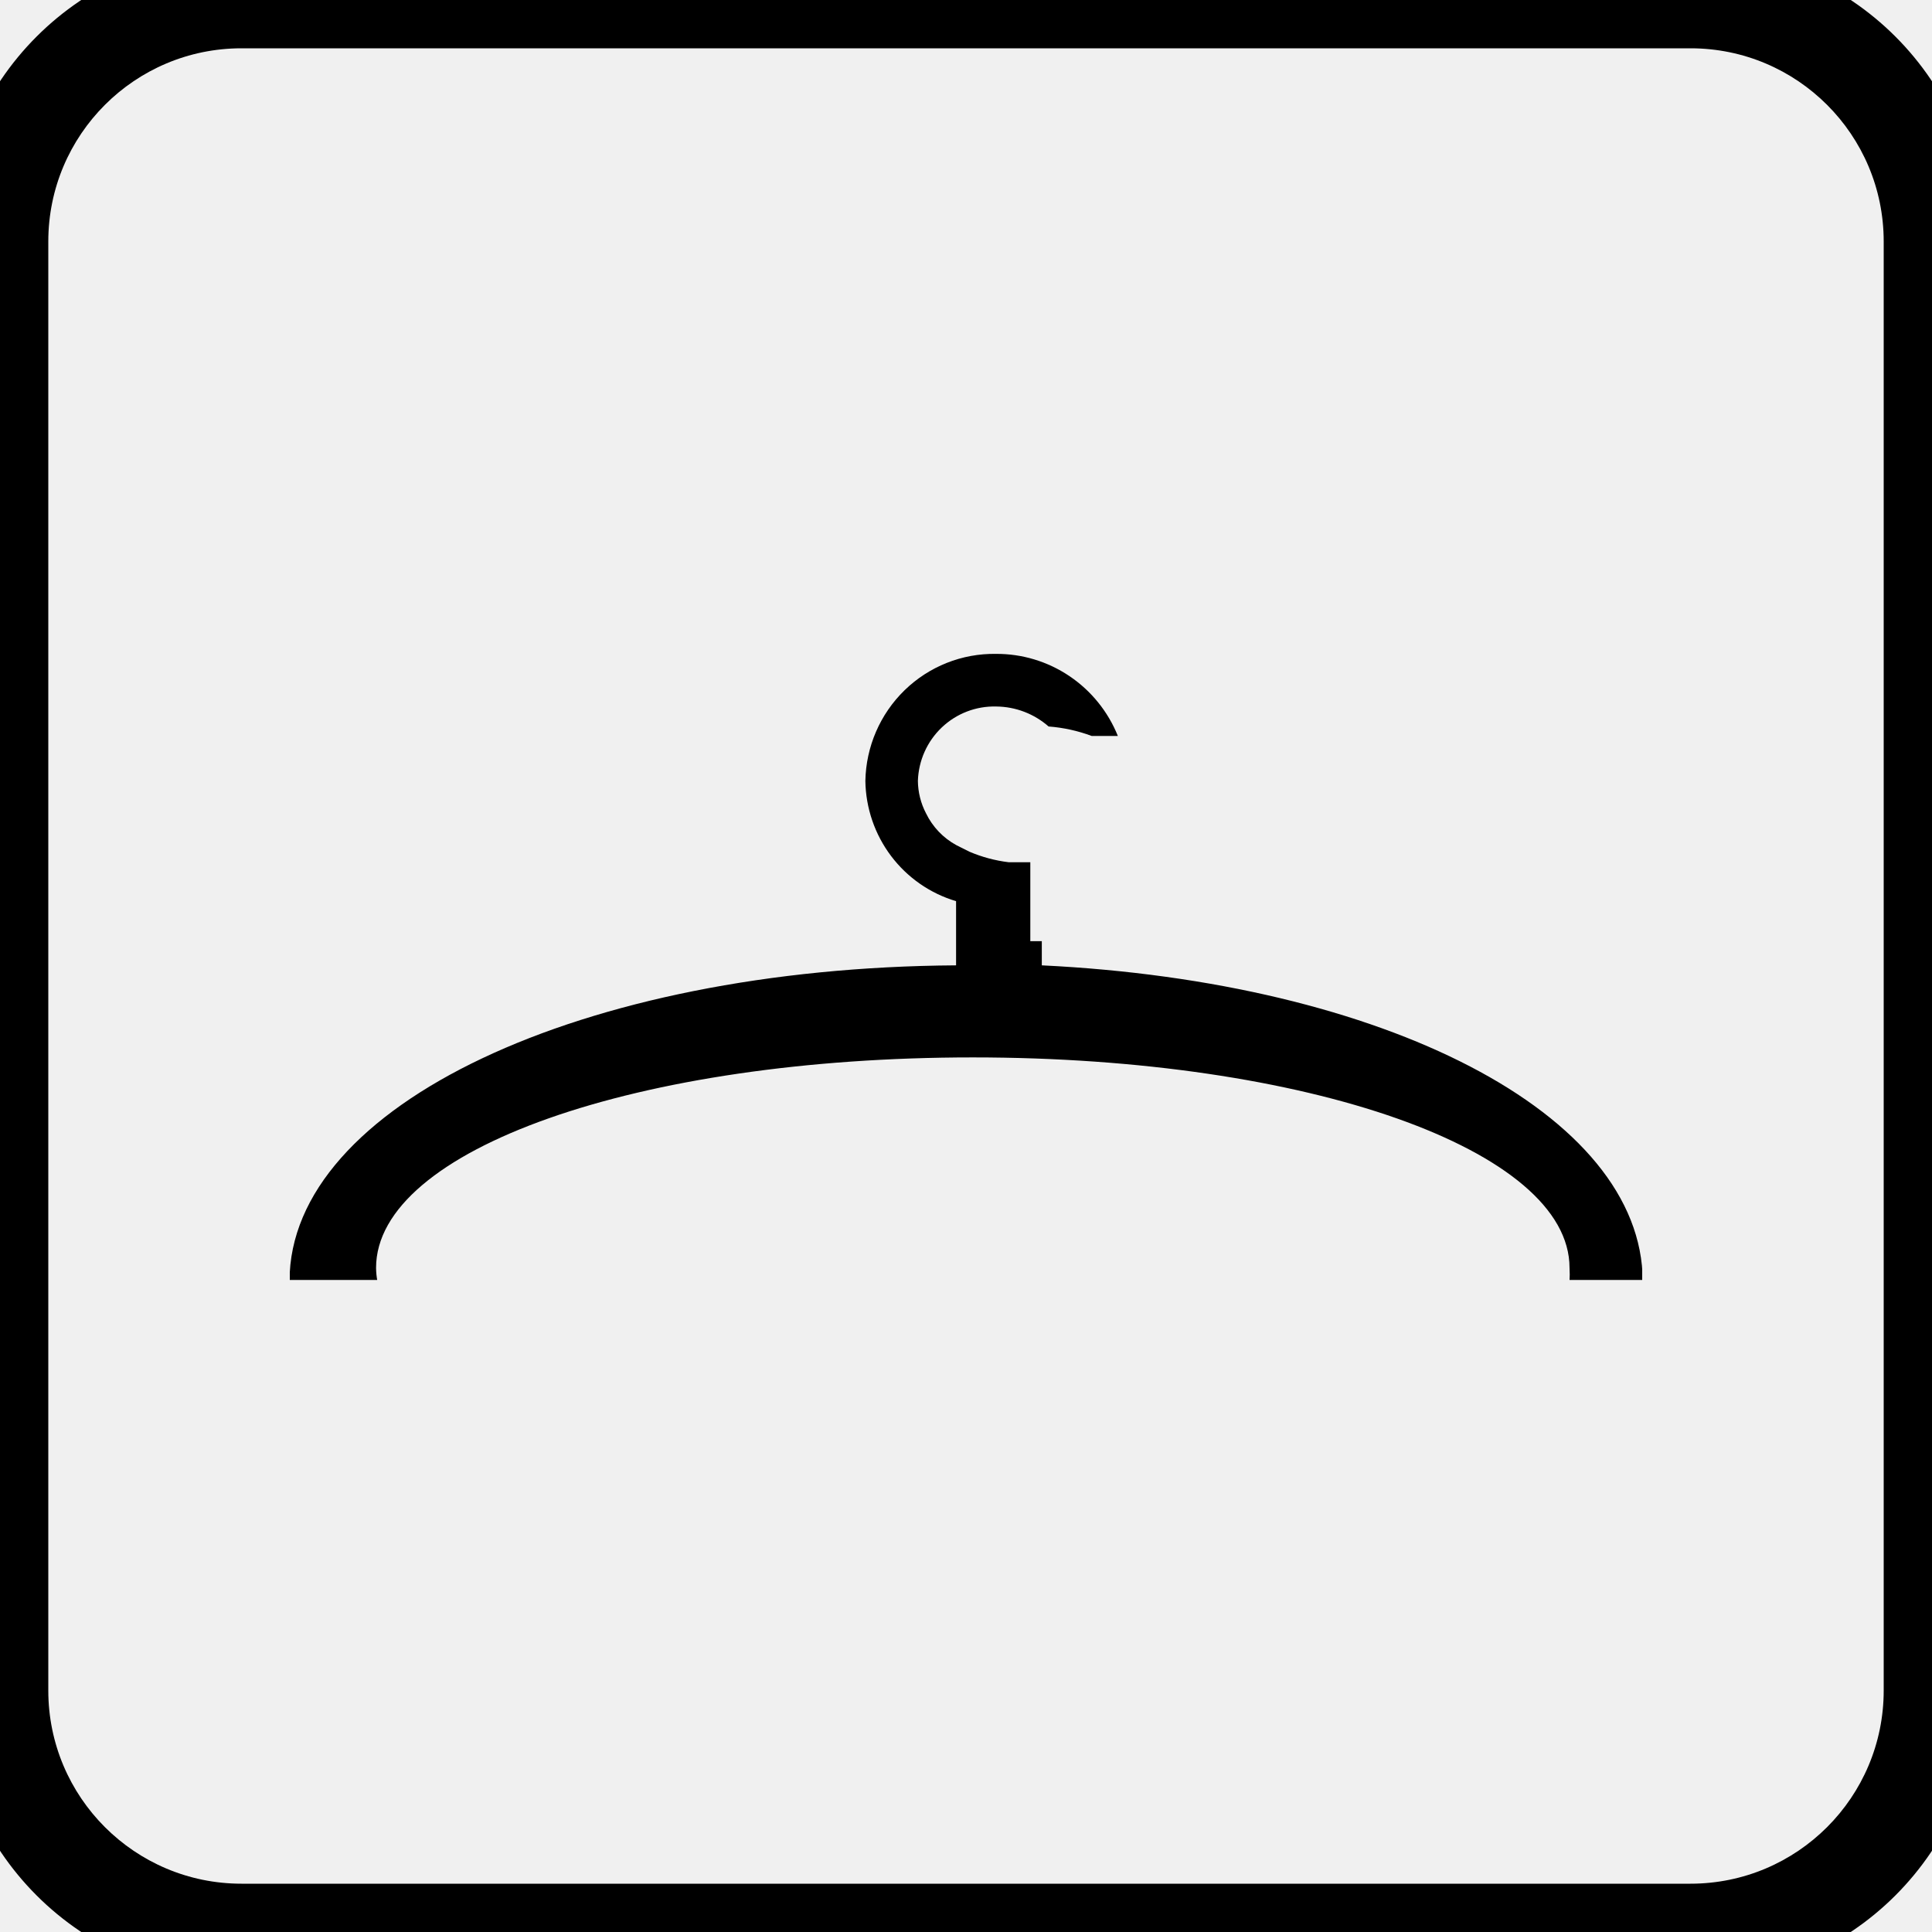
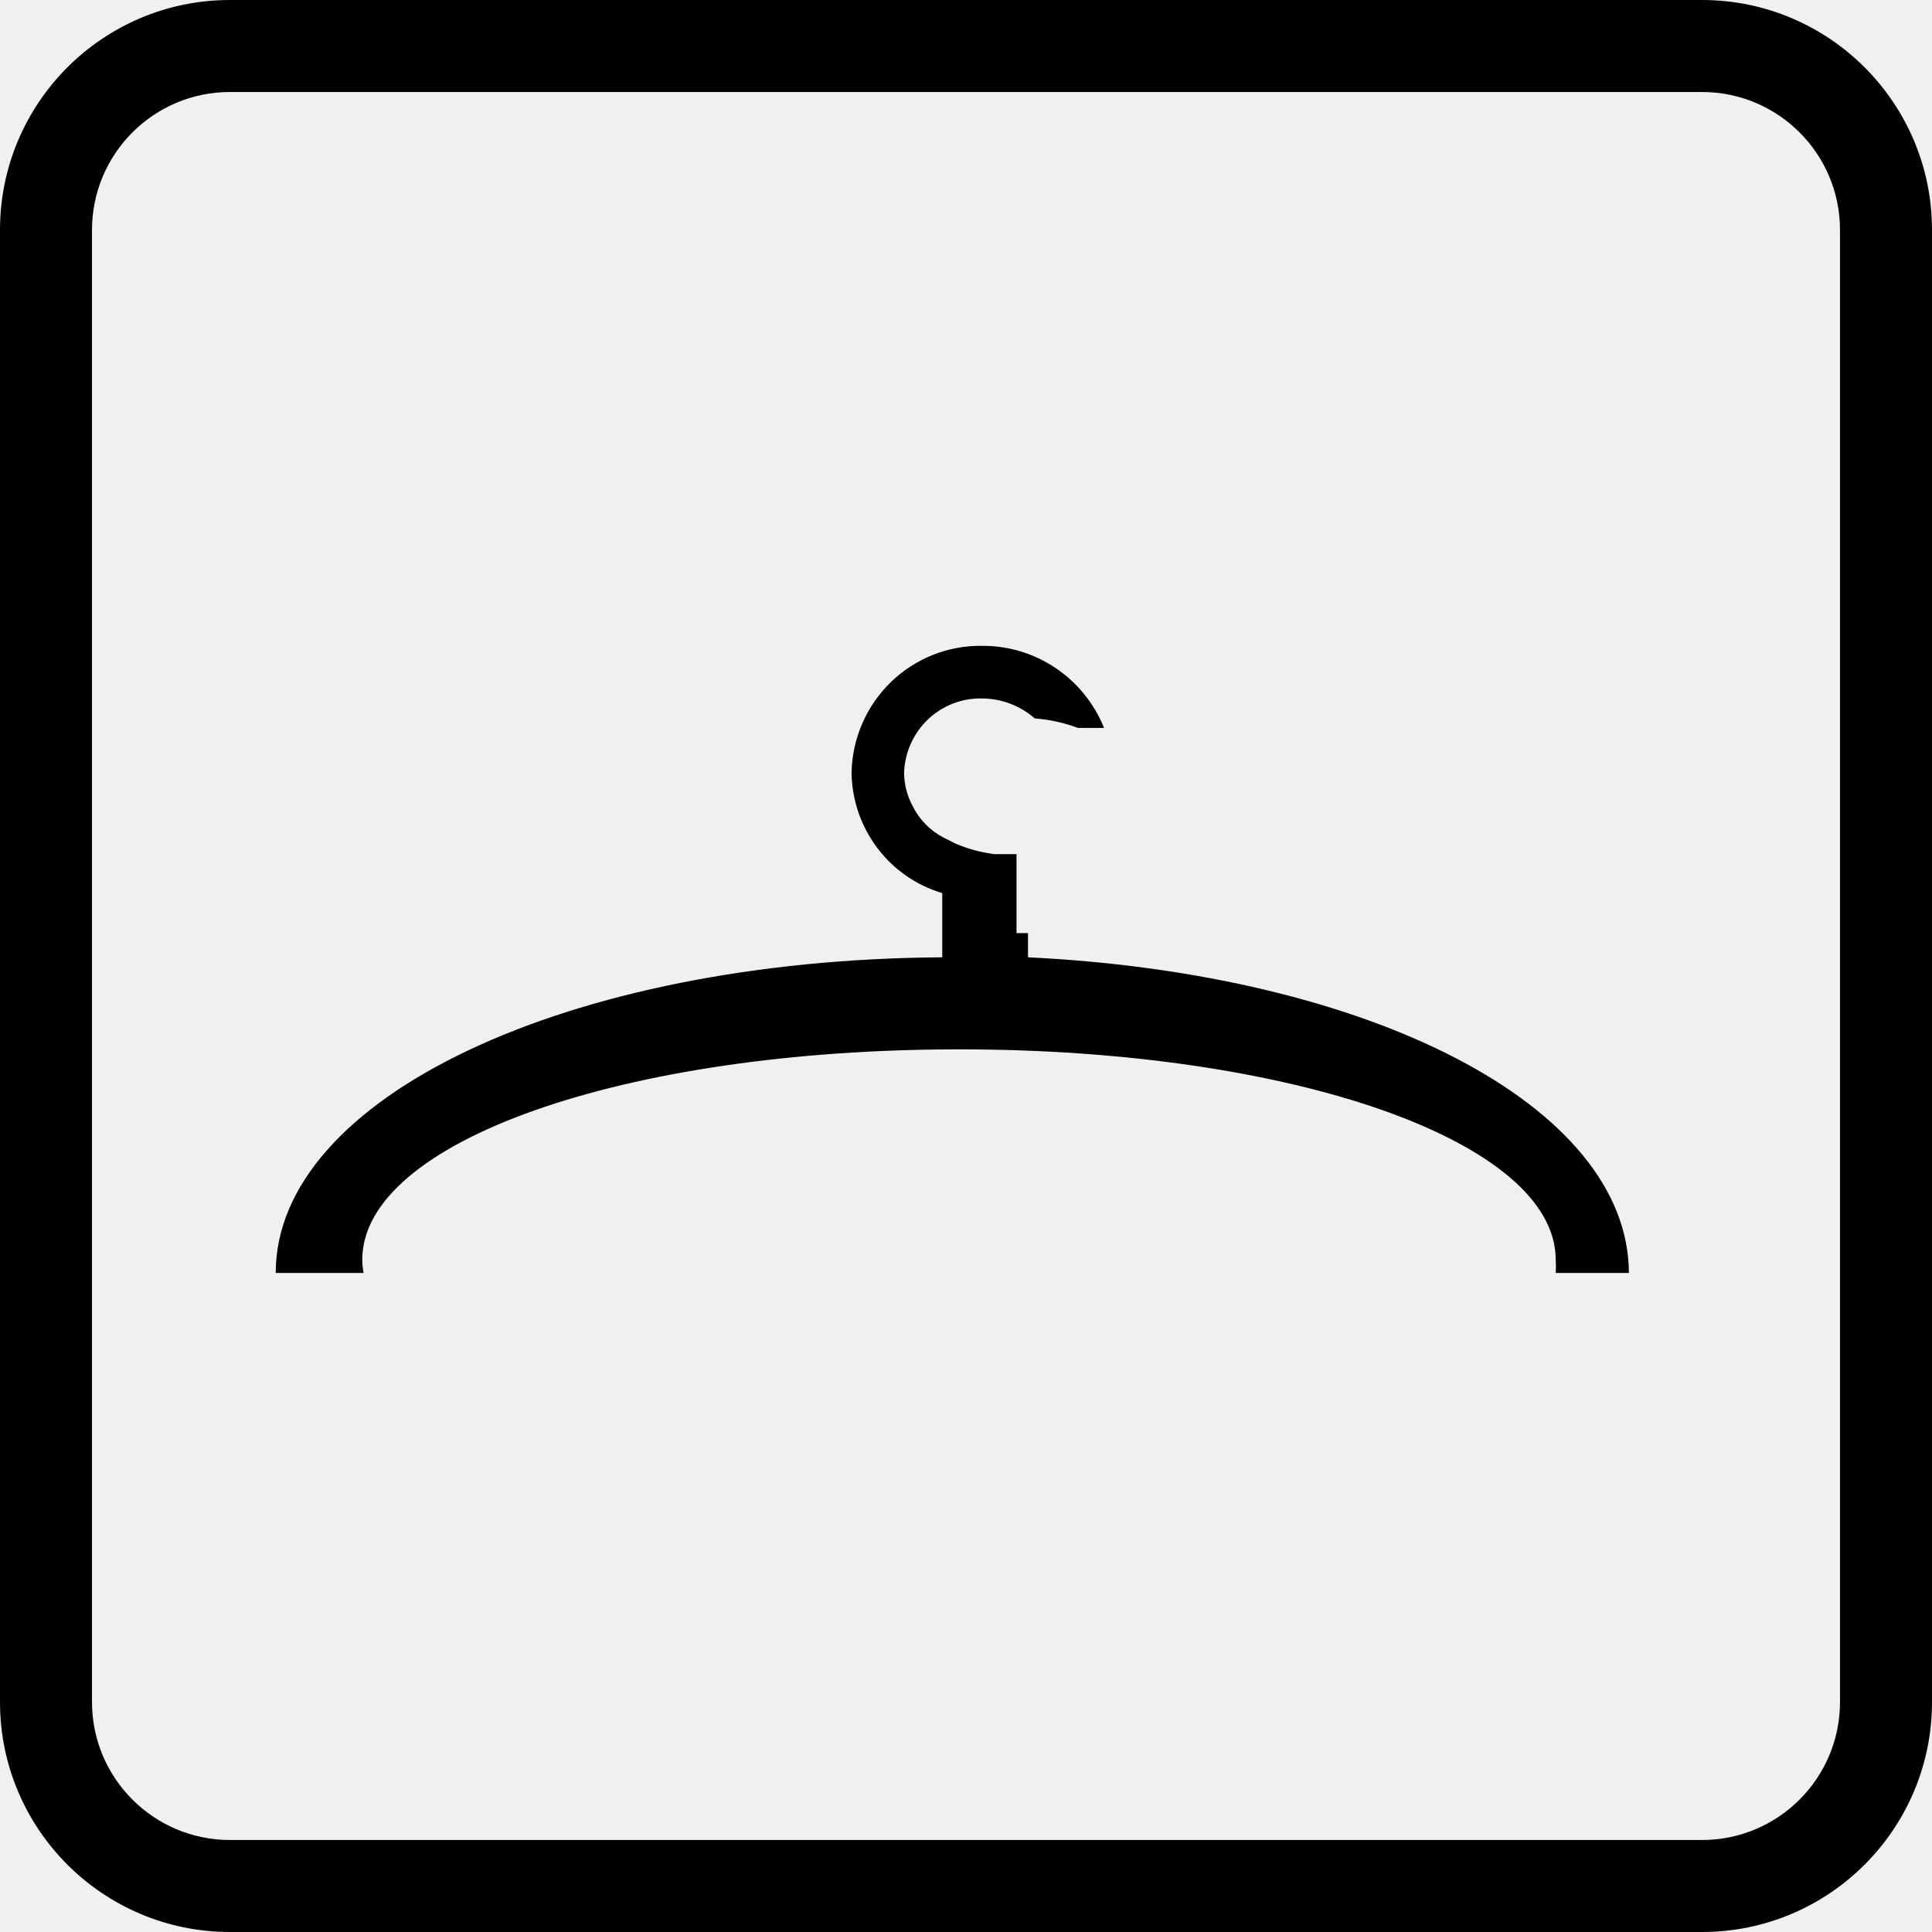
- <svg xmlns="http://www.w3.org/2000/svg" width="80" height="80" viewBox="0 0 80 80" fill="none">
-   <g clip-path="url(#clip0_114_256)">
-     <path d="M43.139 39.973V38.971H42.663V35.703H42.598H42.056H41.764C41.206 35.635 40.659 35.488 40.141 35.267L39.599 34.995C39.054 34.698 38.615 34.237 38.344 33.677C38.128 33.264 38.013 32.804 38.008 32.337C38.034 31.495 38.39 30.698 38.999 30.12C39.608 29.543 40.419 29.231 41.255 29.255C42.052 29.262 42.82 29.556 43.42 30.082C44.031 30.128 44.632 30.26 45.206 30.475H46.288C45.882 29.466 45.184 28.603 44.285 27.997C43.386 27.391 42.327 27.07 41.245 27.076C39.834 27.053 38.472 27.594 37.458 28.58C36.443 29.567 35.859 30.918 35.833 32.337C35.85 33.462 36.223 34.551 36.899 35.447C37.575 36.342 38.517 36.997 39.589 37.315V39.973C24.079 40.071 11.989 45.778 11.989 53.044H15.626C15.592 52.864 15.574 52.682 15.572 52.499C15.572 47.608 26.395 43.785 40.281 43.785C54.168 43.785 64.991 47.619 64.991 52.499C65.002 52.68 65.002 52.862 64.991 53.044H68.022C67.989 46.105 57.306 40.659 43.139 39.973Z" fill="black" />
-   </g>
-   <path d="M10 2H70V-2H10V2ZM78 10V70H82V10H78ZM70 78H10V82H70V78ZM2 70V10H-2V70H2ZM10 78C5.582 78 2 74.418 2 70H-2C-2 76.627 3.373 82 10 82V78ZM78 70C78 74.418 74.418 78 70 78V82C76.627 82 82 76.627 82 70H78ZM70 2C74.418 2 78 5.582 78 10H82C82 3.373 76.627 -2 70 -2V2ZM10 -2C3.373 -2 -2 3.373 -2 10H2C2 5.582 5.582 2 10 2V-2Z" fill="black" />
-   <defs>
-     <clipPath id="clip0_114_256">
-       <rect width="56" height="26" fill="white" transform="translate(12 27)" />
-     </clipPath>
-   </defs>
+ <svg xmlns="http://www.w3.org/2000/svg" width="42" height="42" viewBox="0 0 42 42" fill="none">
+   <path d="M22.348 20.285V20.811C29.786 21.171 35.394 24.03 35.411 27.673H33.82C33.826 27.578 33.826 27.482 33.82 27.387C33.82 24.825 28.138 22.812 20.848 22.812C13.557 22.812 7.875 24.819 7.875 27.387C7.876 27.483 7.886 27.579 7.904 27.673H5.994C5.994 23.859 12.341 20.862 20.484 20.811V19.415C19.921 19.248 19.427 18.905 19.072 18.434C18.717 17.964 18.521 17.392 18.512 16.802C18.526 16.057 18.832 15.348 19.365 14.83C19.898 14.312 20.613 14.028 21.354 14.04C21.922 14.037 22.477 14.205 22.949 14.523C23.421 14.841 23.788 15.294 24.001 15.824H23.433C23.132 15.711 22.816 15.642 22.495 15.618C22.18 15.342 21.777 15.188 21.359 15.184C20.92 15.171 20.494 15.335 20.174 15.638C19.855 15.942 19.668 16.36 19.654 16.802C19.657 17.047 19.717 17.288 19.831 17.505C19.973 17.8 20.204 18.042 20.49 18.197L20.774 18.34C21.046 18.456 21.333 18.533 21.626 18.569H22.098V20.285H22.348Z" fill="black" />
+   <path fill-rule="evenodd" clip-rule="evenodd" d="M0 5C0 2.239 2.239 0 5 0H37C39.761 0 42 2.239 42 5V37C42 39.761 39.761 42 37 42H5C2.239 42 0 39.761 0 37V5ZM5 2H37C38.657 2 40 3.343 40 5V37C40 38.657 38.657 40 37 40H5C3.343 40 2 38.657 2 37V5C2 3.343 3.343 2 5 2Z" fill="black" />
</svg>
